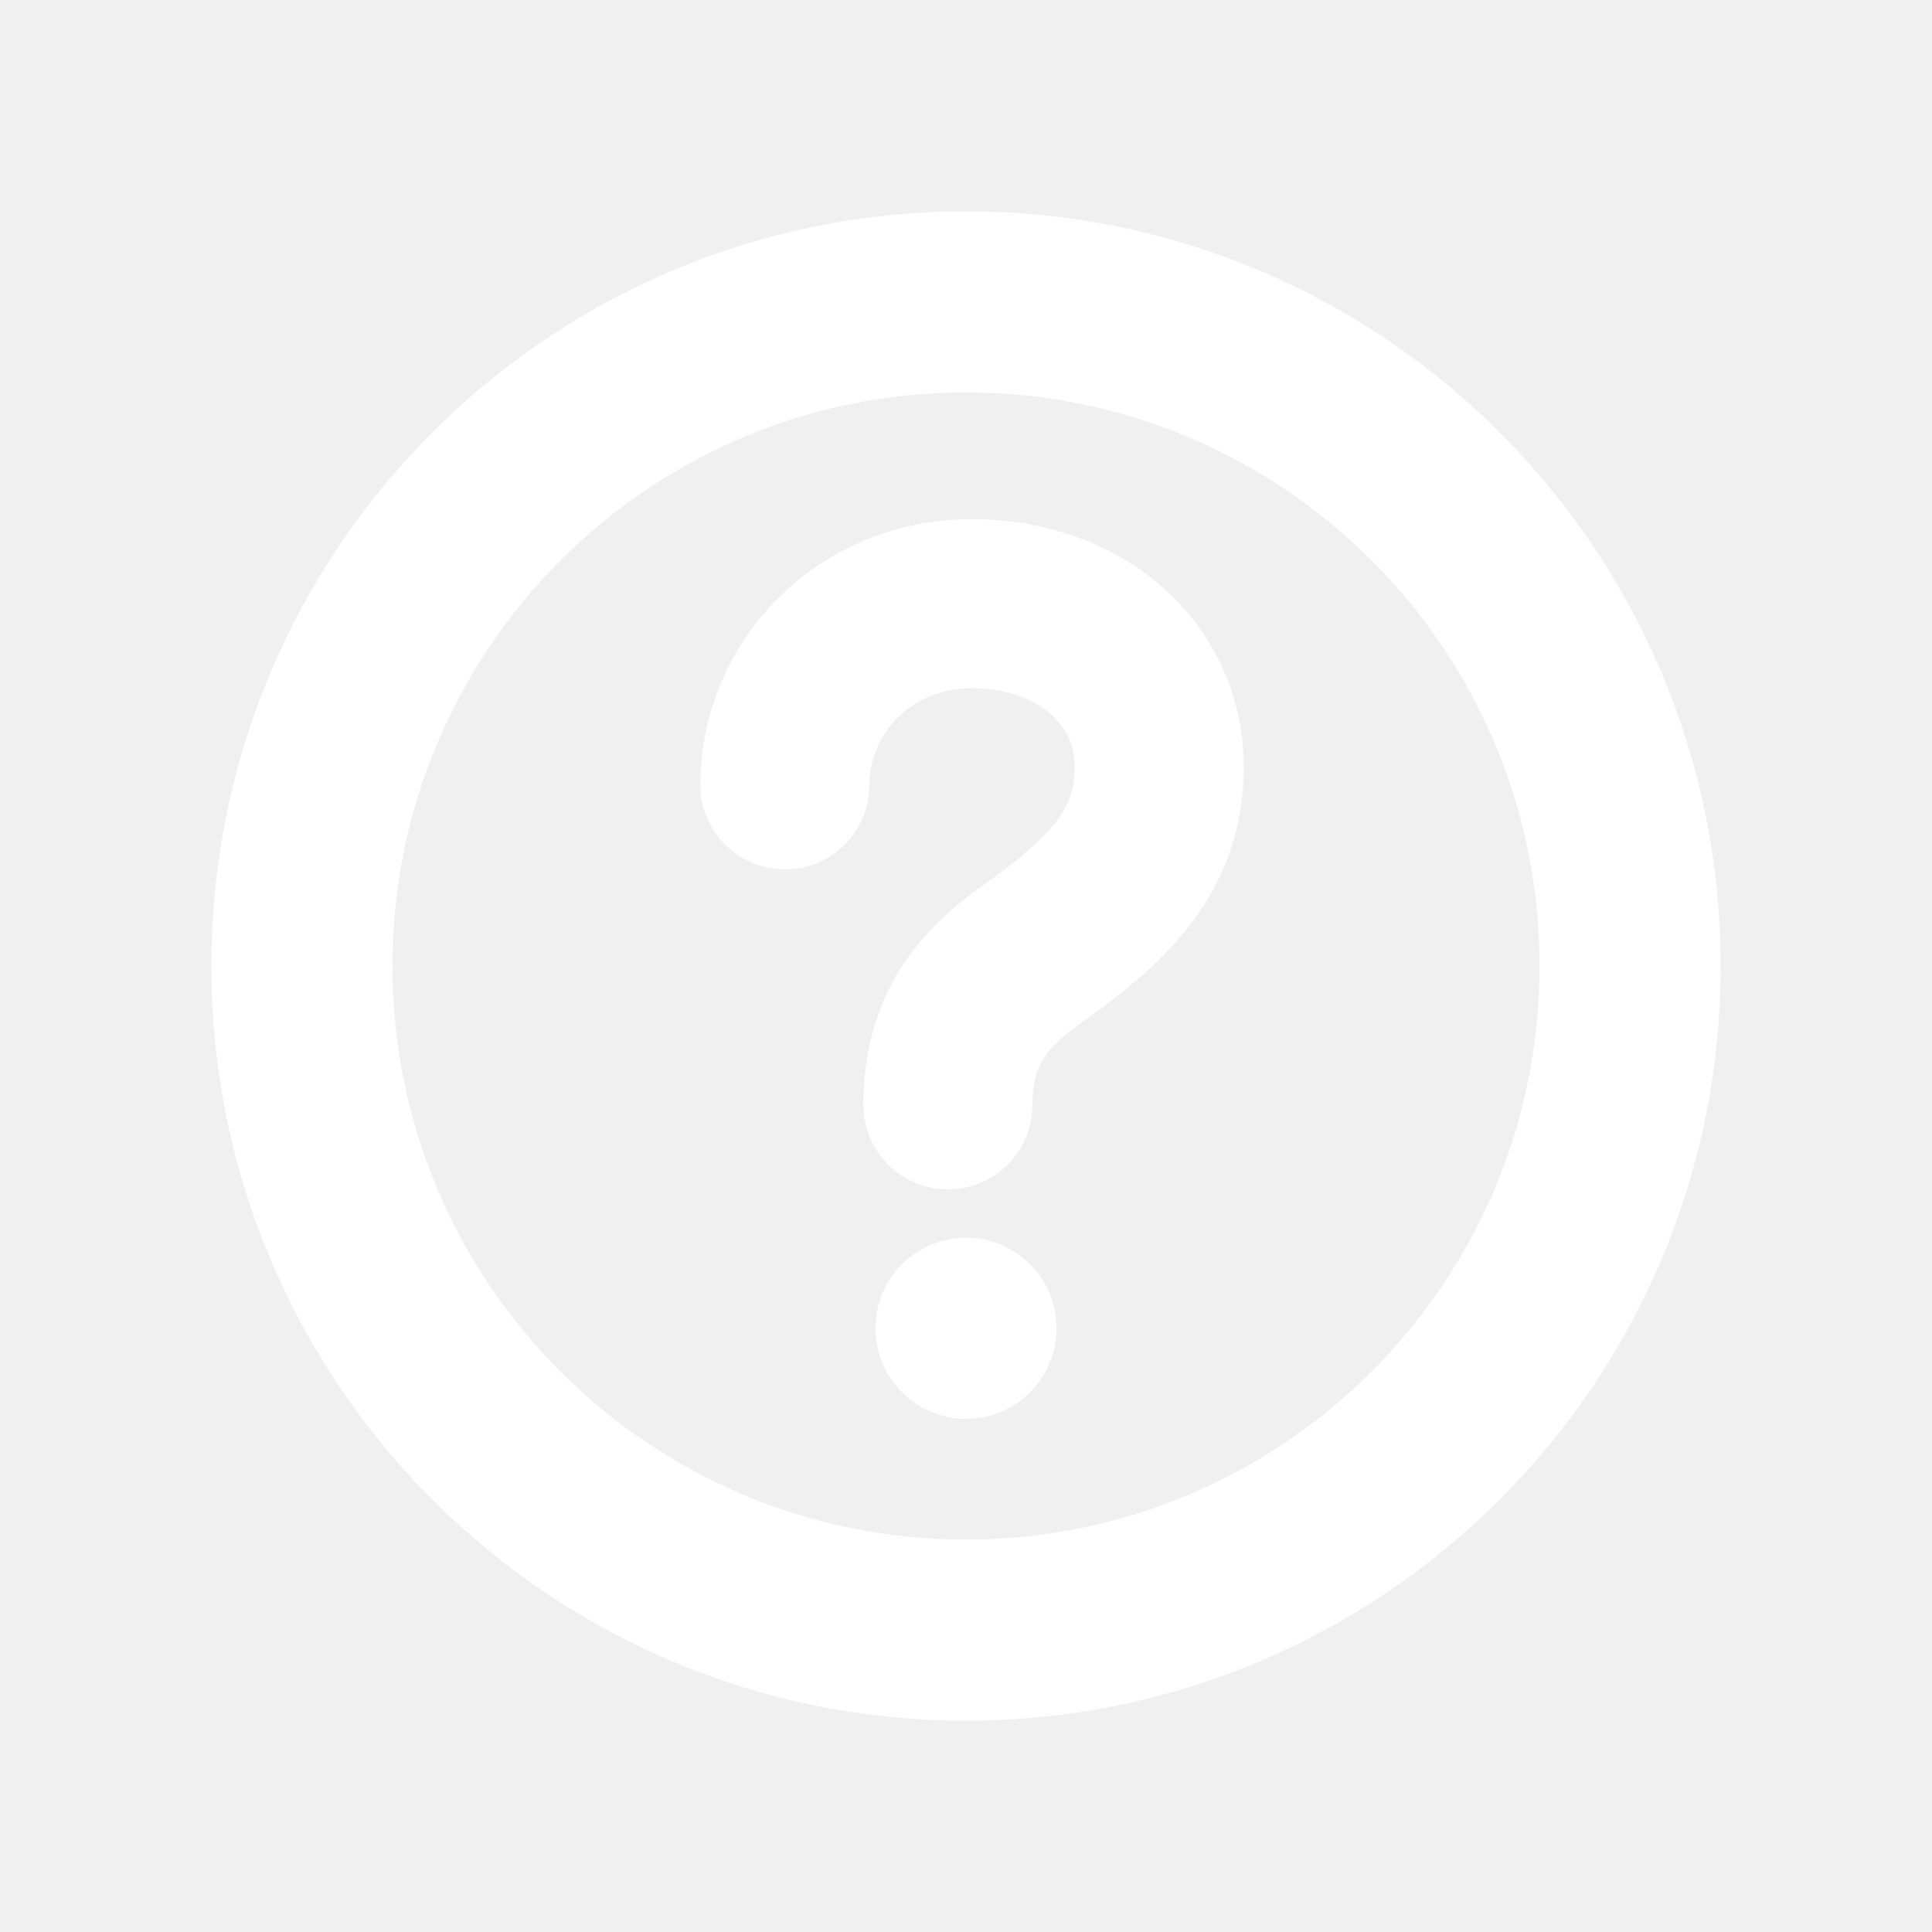
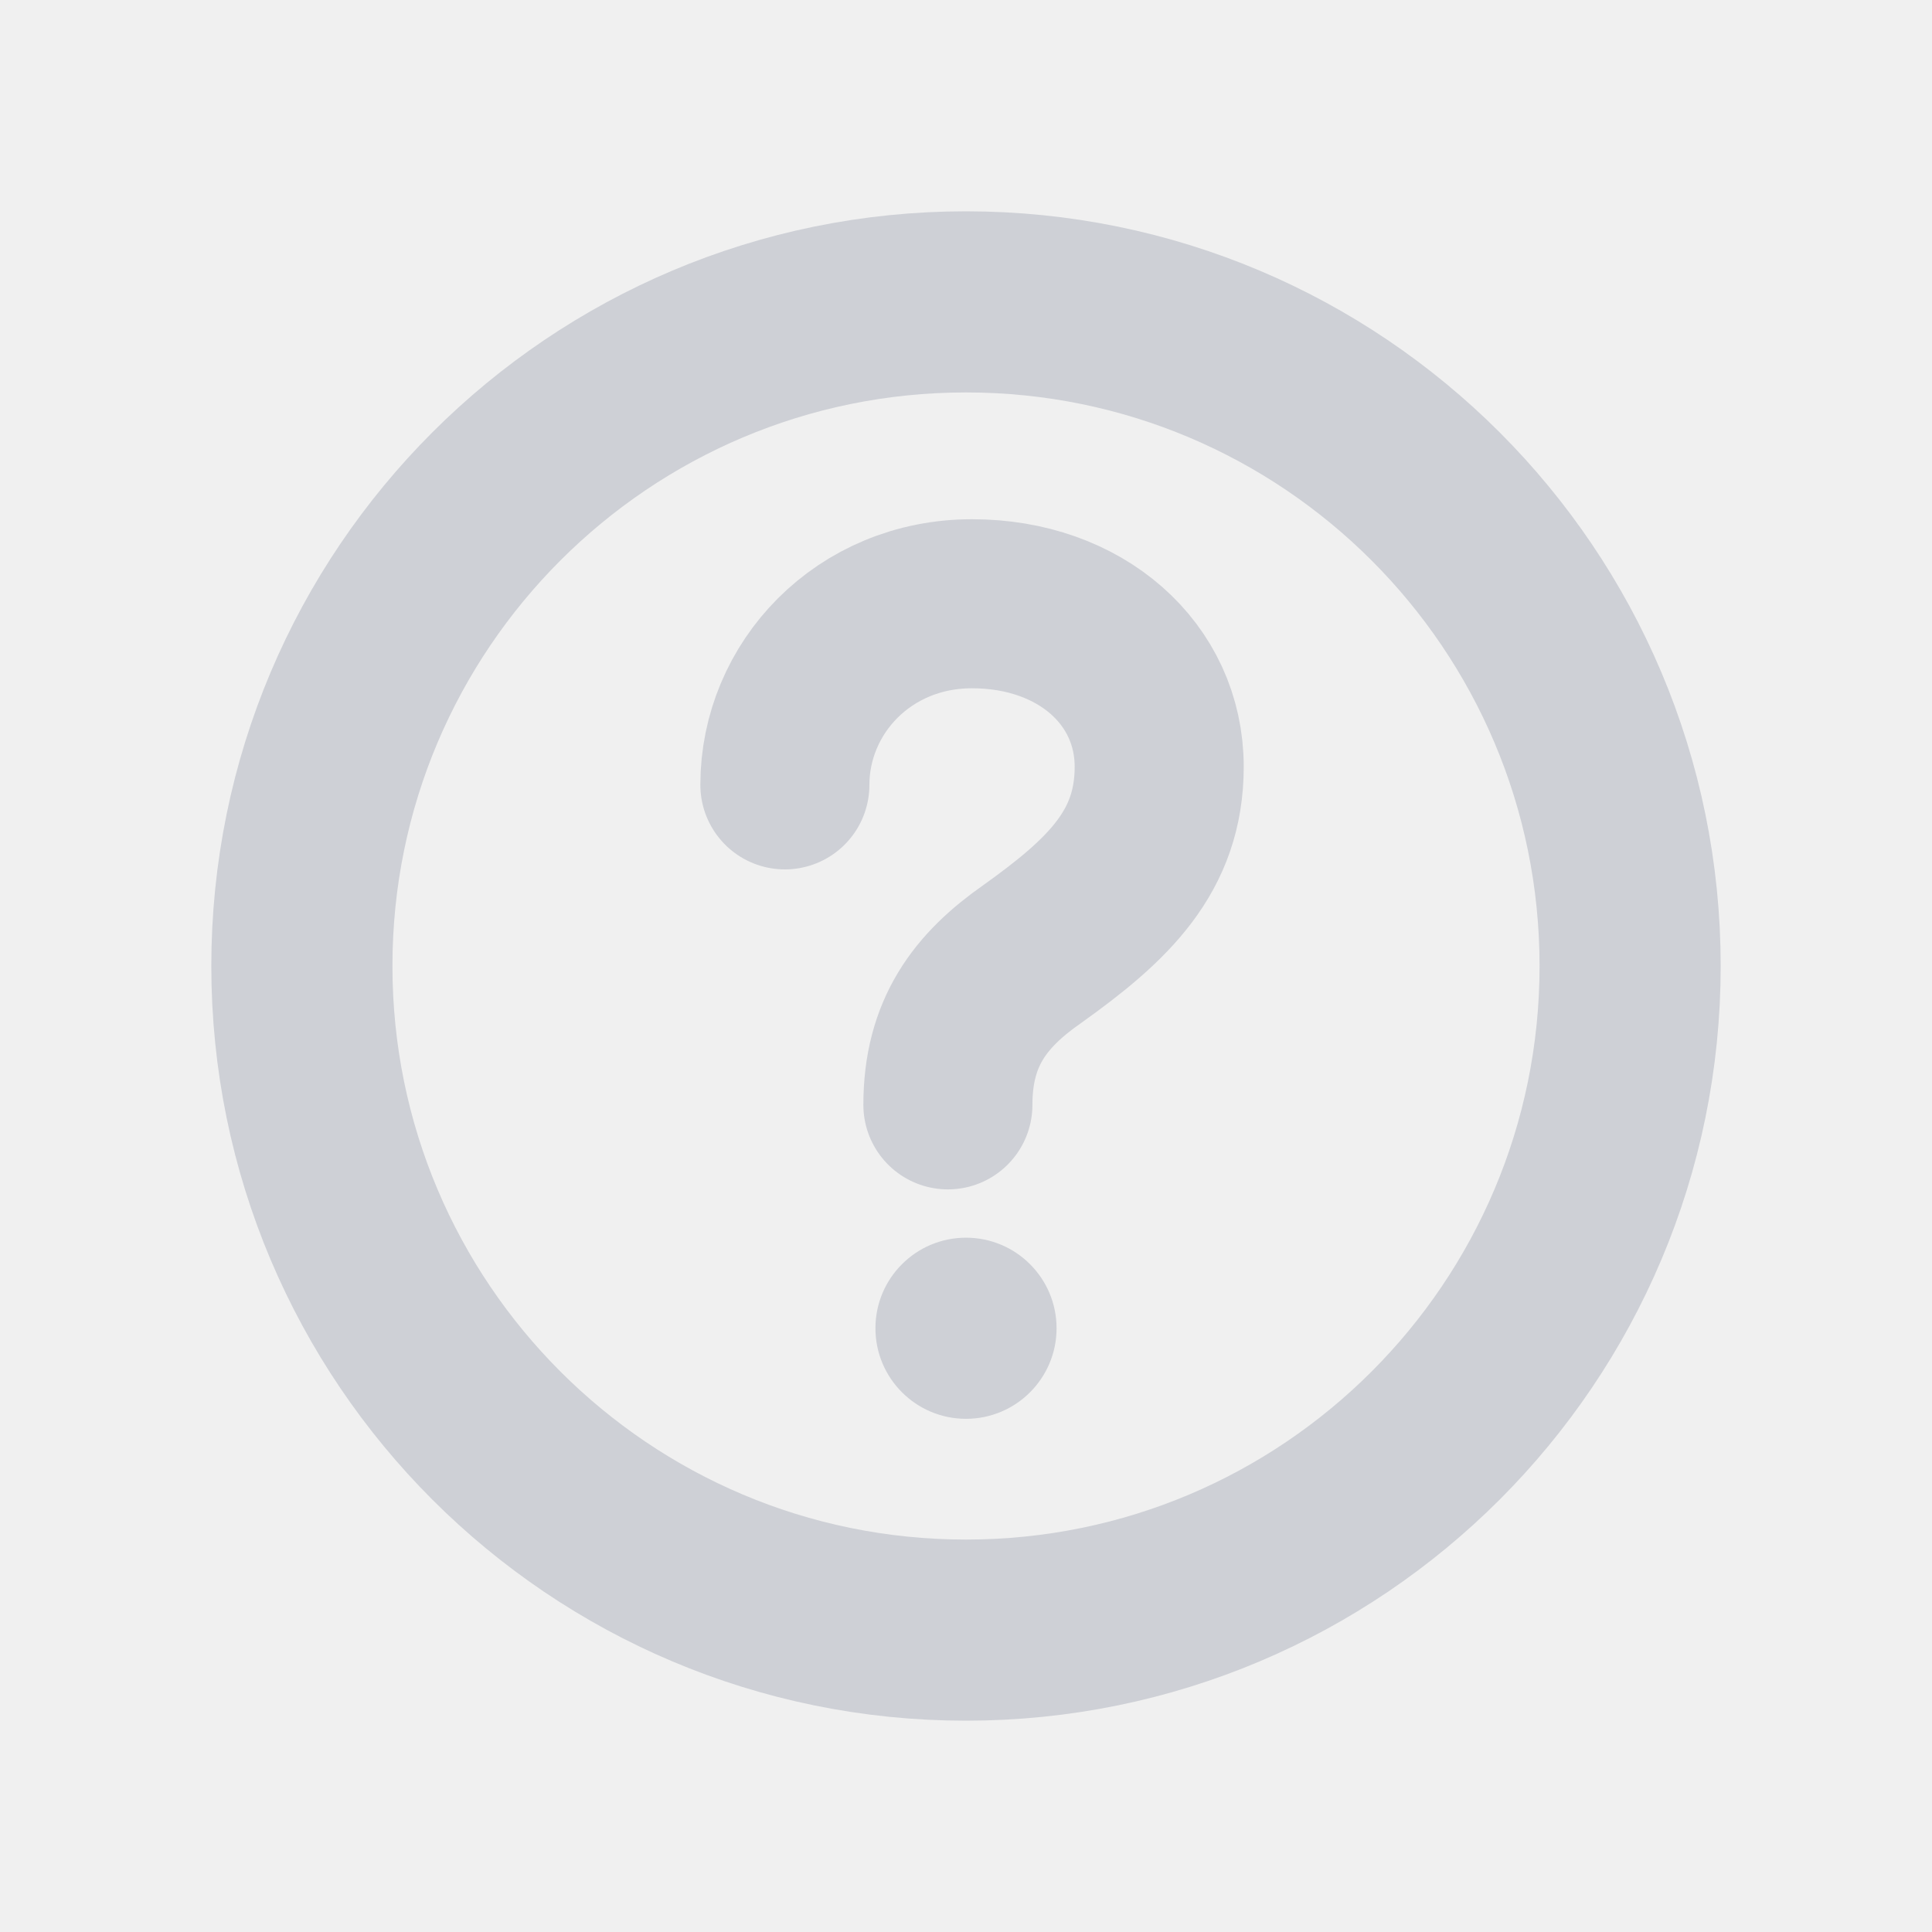
<svg xmlns="http://www.w3.org/2000/svg" width="16" height="16" viewBox="0 0 16 16">
-   <circle cx="8" cy="8" r="5.5" fill="none" stroke="#FFFFFF" stroke-width="1.5" stroke-linecap="round" stroke-linejoin="round" />
-   <path d="M6.5 6.5C6.5 5.7 7.15 5 8.05 5C8.95 5 9.6 5.58 9.6 6.35C9.6 7.05 9.18 7.45 8.55 7.9C8.12 8.2 7.85 8.55 7.85 9.15" fill="none" stroke="#FFFFFF" stroke-width="1.4" stroke-linecap="round" stroke-linejoin="round" />
-   <circle cx="8" cy="11" r="0.75" fill="#FFFFFF" />
+   <circle cx="8" cy="8" r="5.5" fill="none" stroke="#CED0D6" stroke-width="1.5" stroke-linecap="round" stroke-linejoin="round" />
+   <path d="M6.5 6.5C6.5 5.7 7.15 5 8.05 5C8.95 5 9.6 5.58 9.6 6.35C9.6 7.05 9.18 7.45 8.55 7.9C8.12 8.2 7.85 8.55 7.85 9.15" fill="none" stroke="#CED0D6" stroke-width="1.4" stroke-linecap="round" stroke-linejoin="round" />
+   <circle cx="8" cy="11" r="0.75" fill="#CED0D6" />
</svg>
